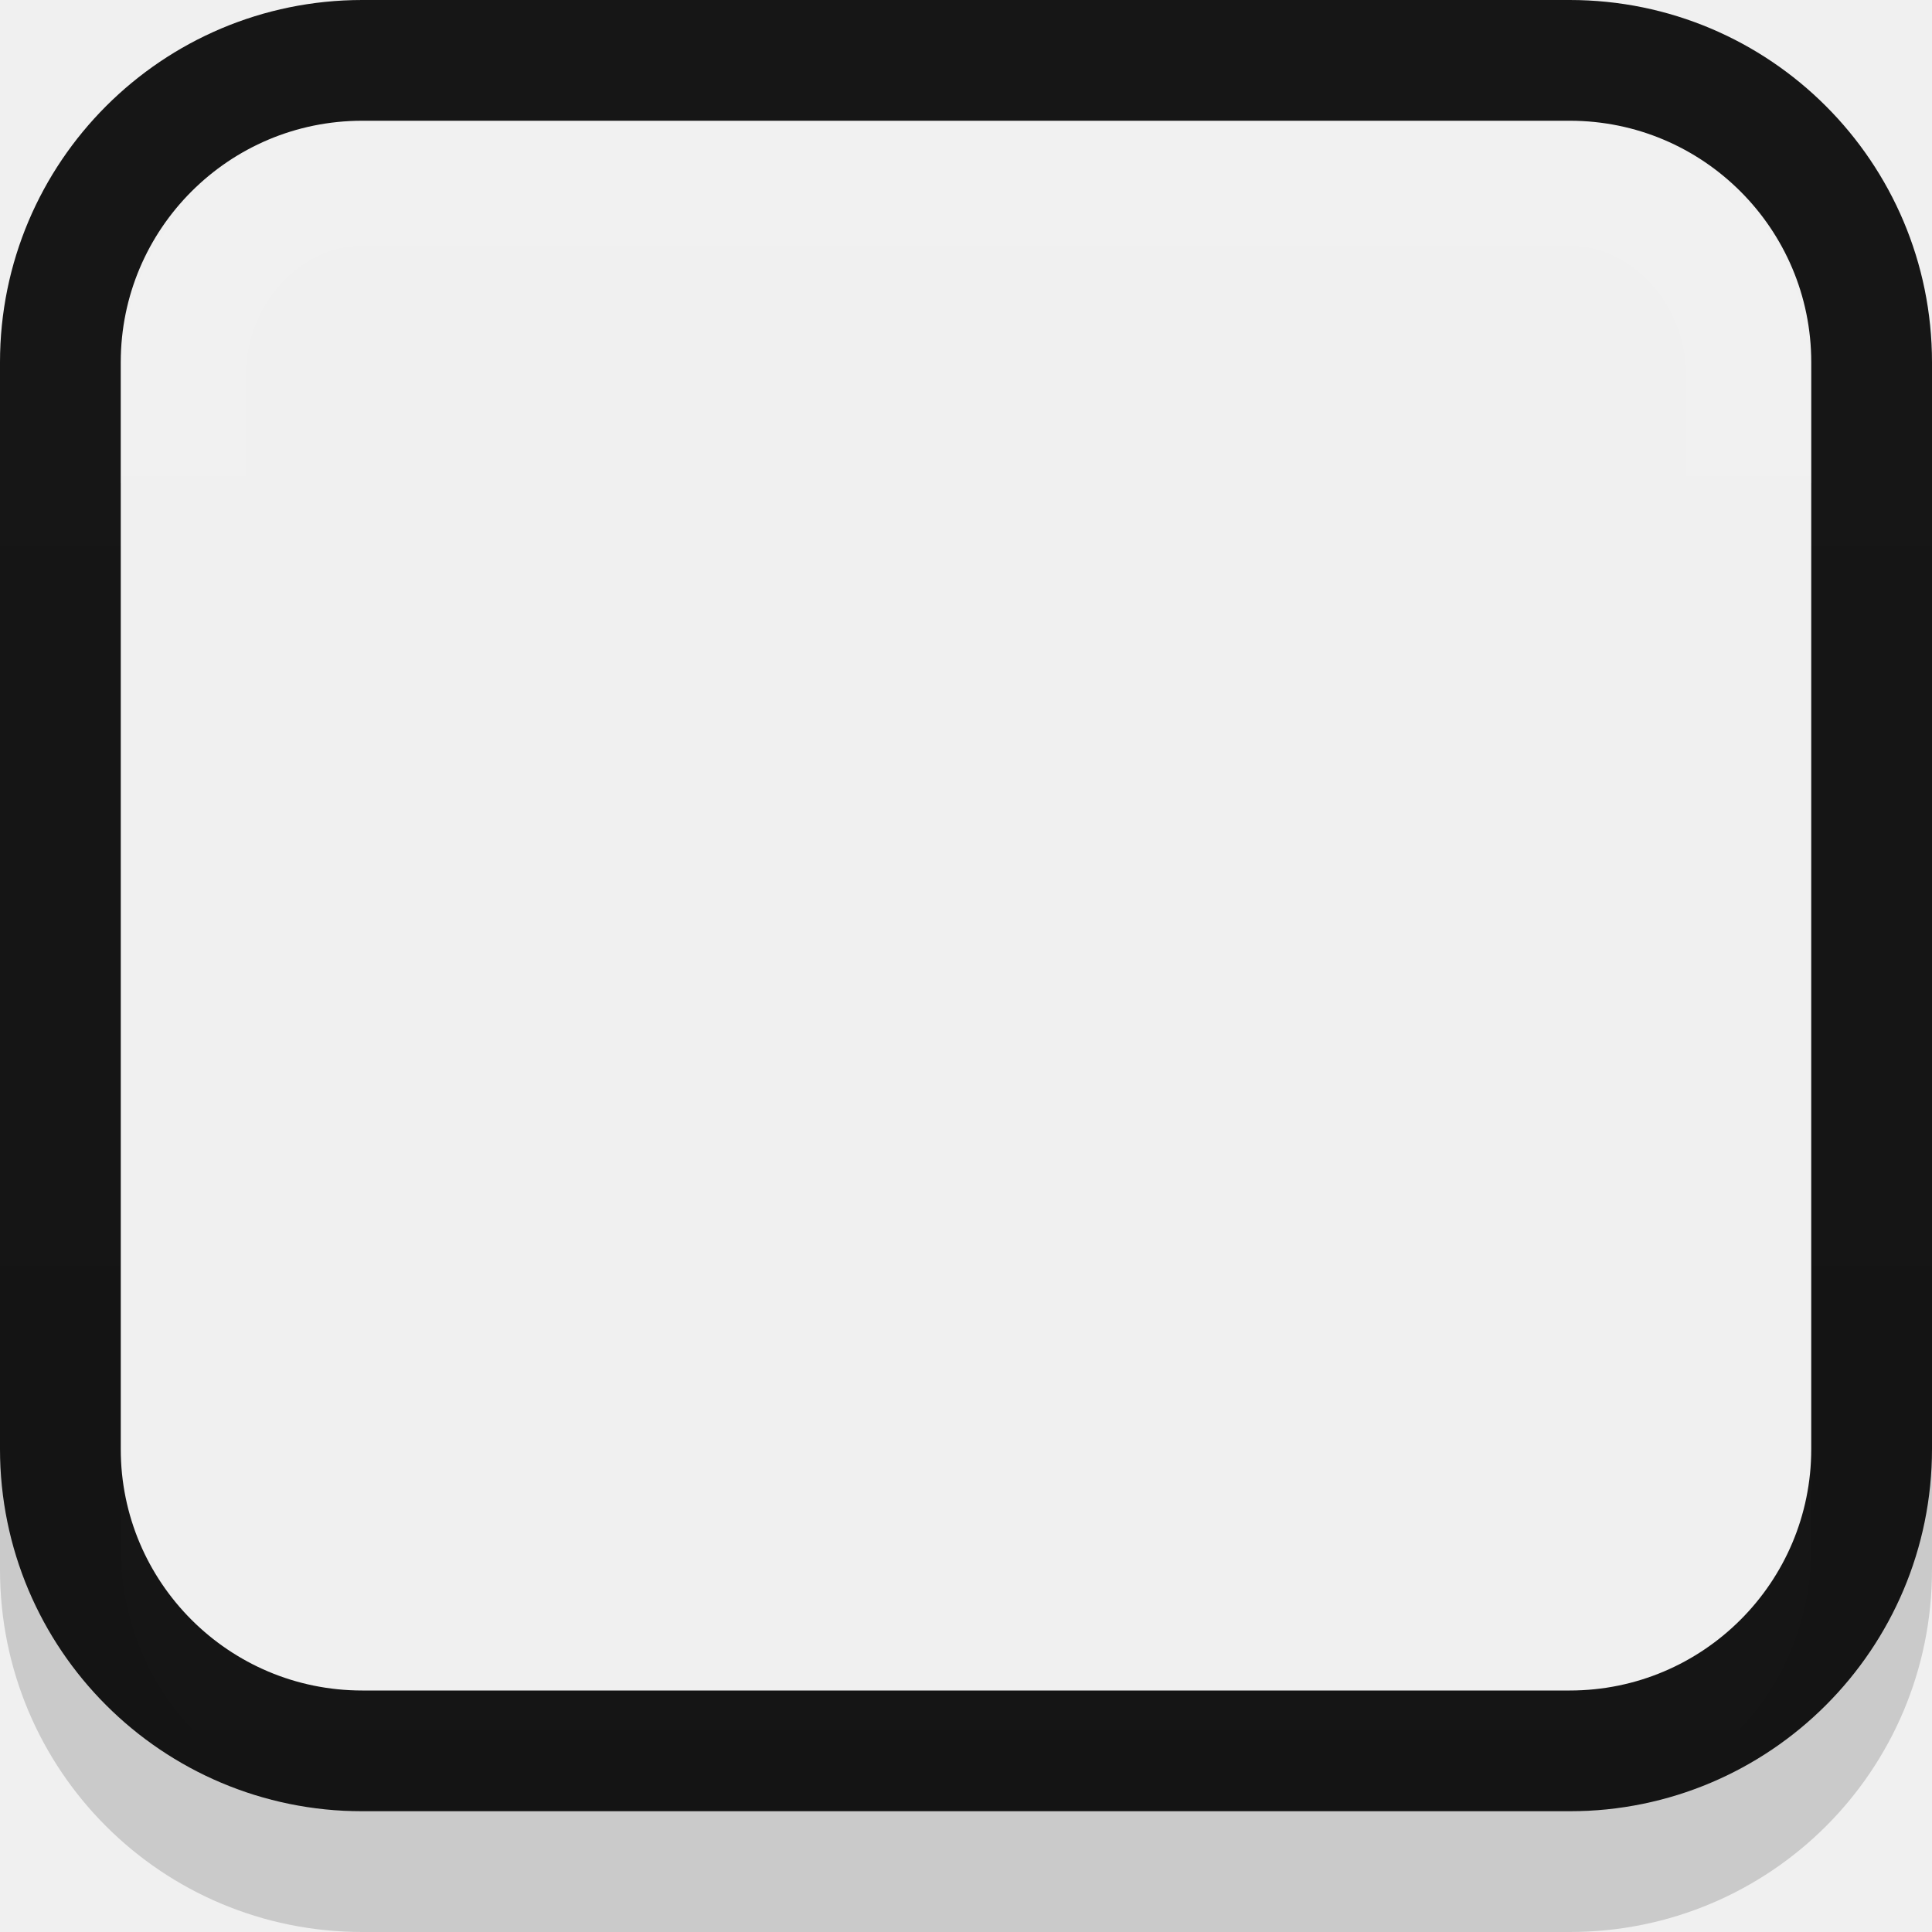
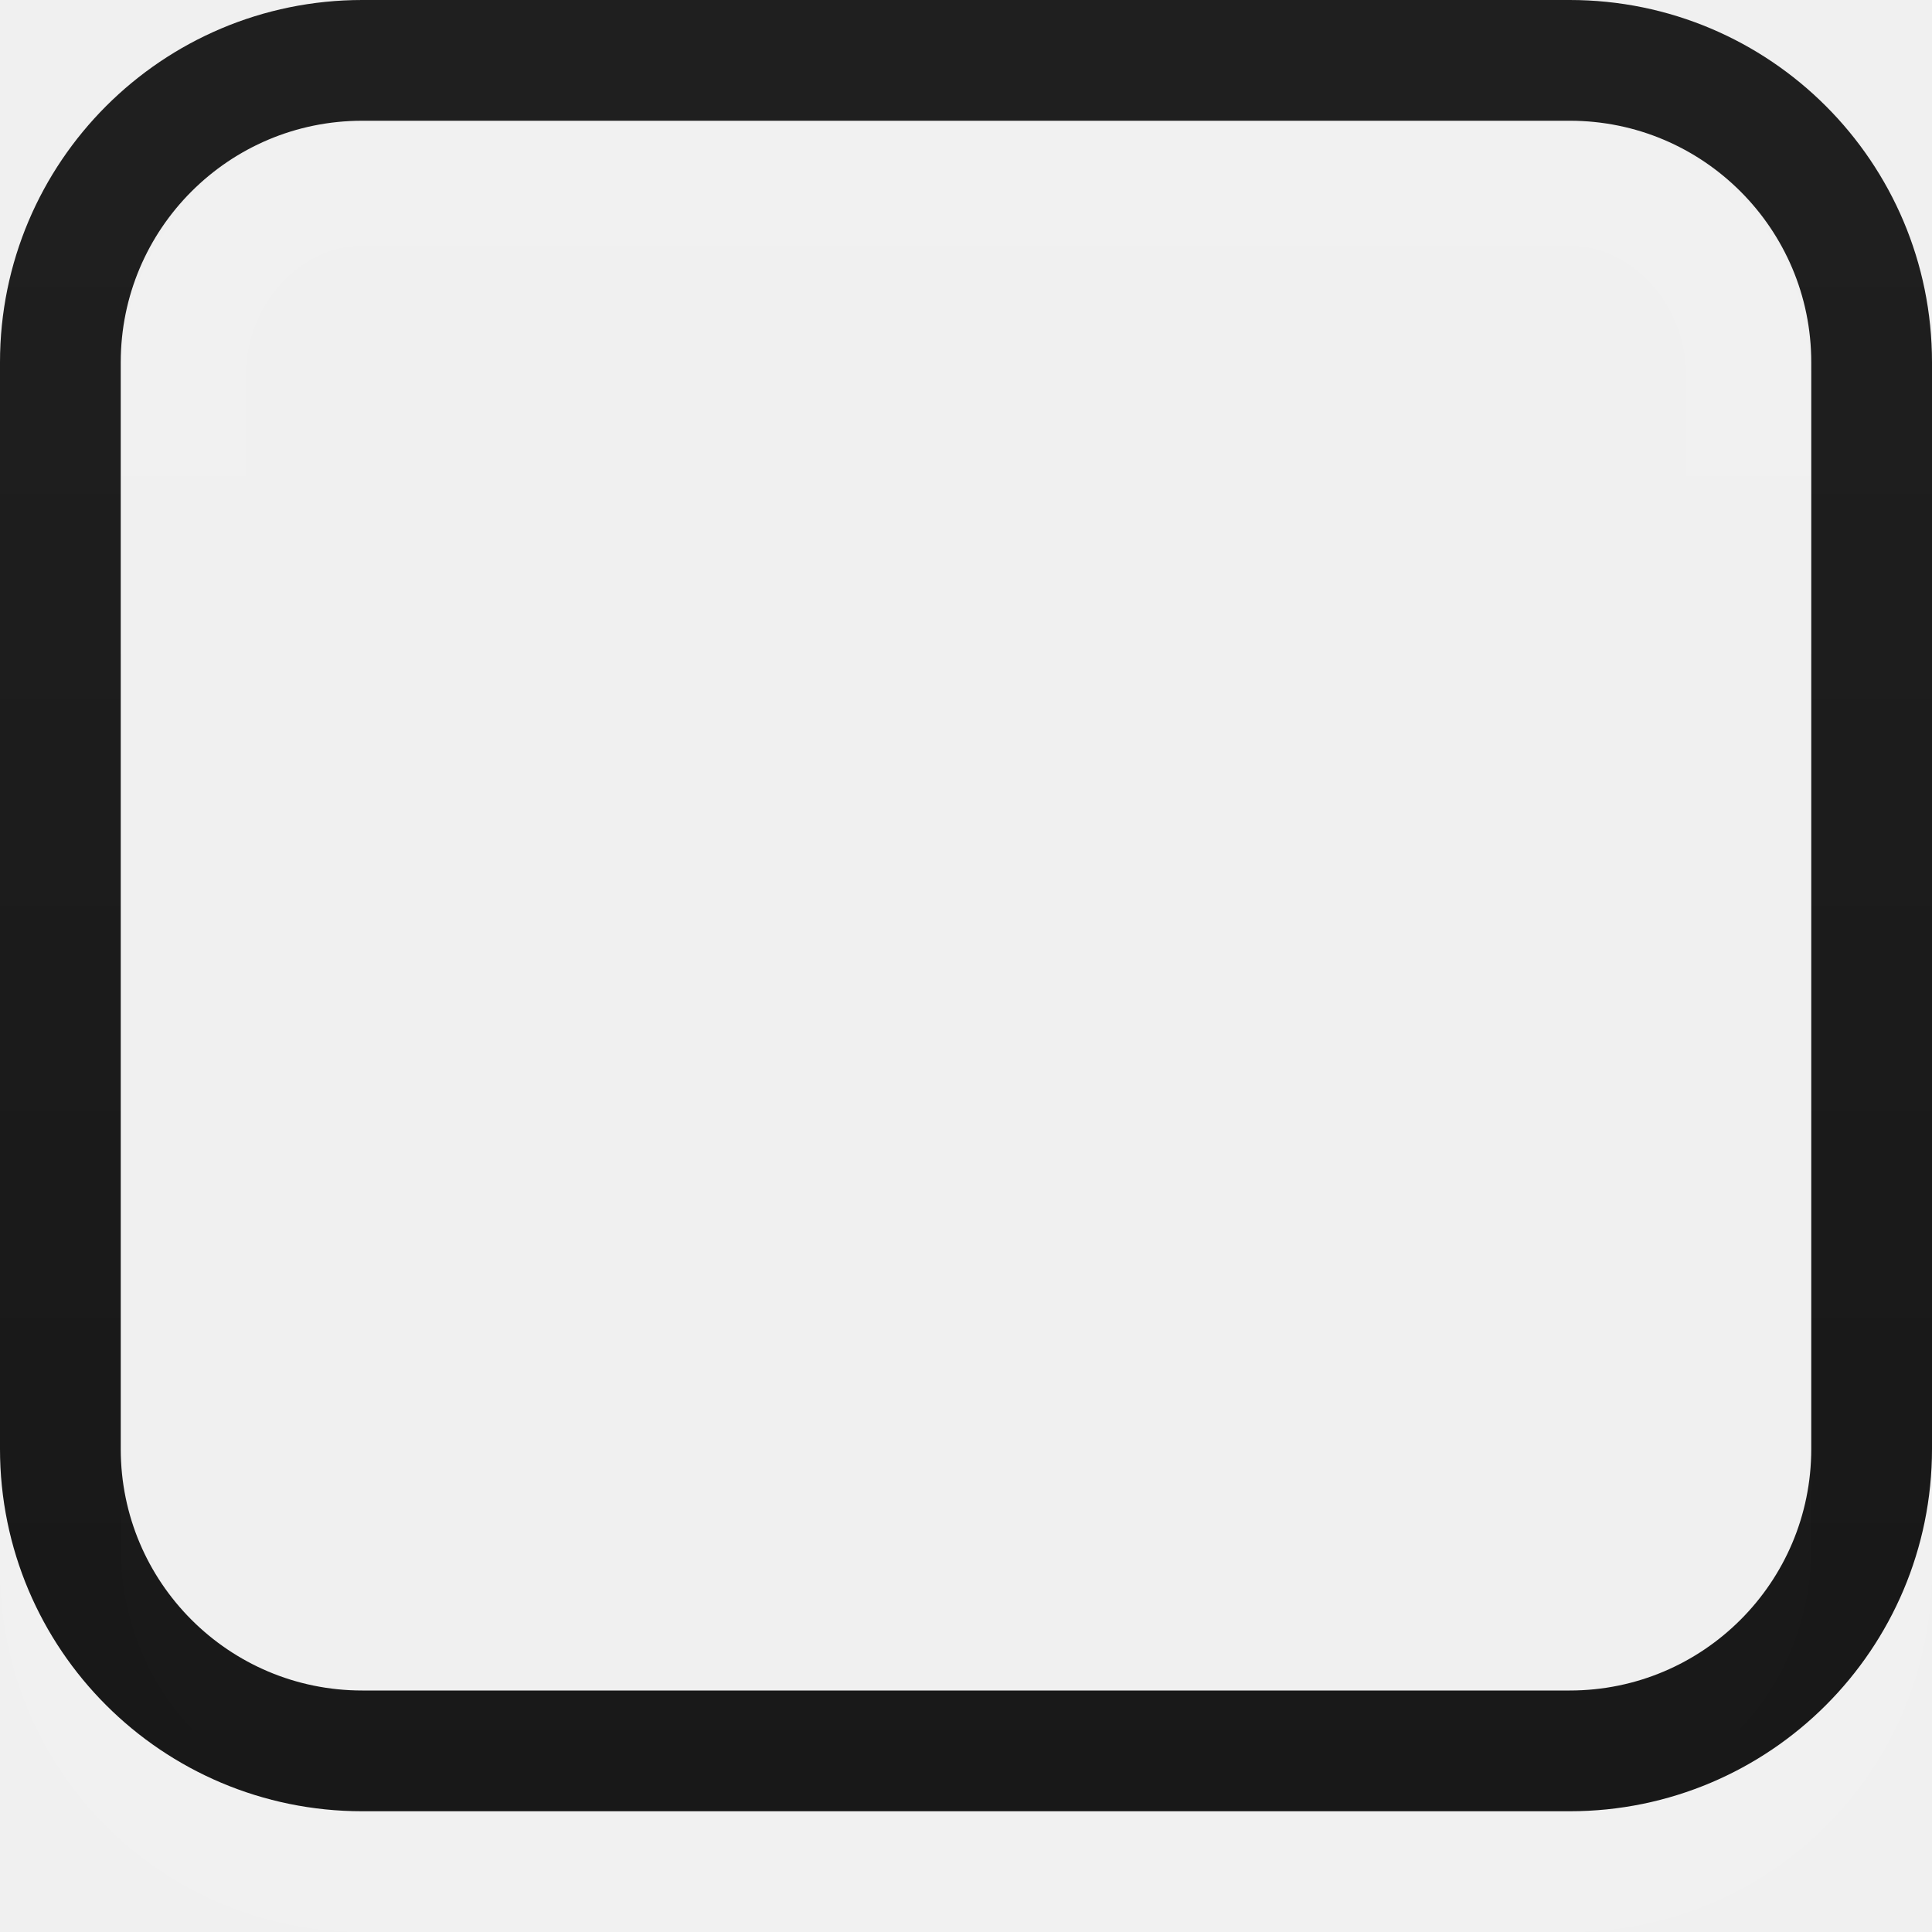
<svg xmlns="http://www.w3.org/2000/svg" xmlns:xlink="http://www.w3.org/1999/xlink" width="16px" height="16px" id="svg33222" version="1.1">
  <defs id="defs33224">
    <linearGradient id="linearGradient3845">
-       <stop style="stop-color:#161616;stop-opacity:1;" offset="0" id="stop3847" />
-       <stop style="stop-color:#141414;stop-opacity:1;" offset="1" id="stop3849" />
+       <stop style="stop-color:#1f1f1f;stop-opacity:1;" offset="0" id="stop3847" />
+       <stop style="stop-color:#181818;stop-opacity:1;" offset="1" id="stop3849" />
    </linearGradient>
    <linearGradient id="linearGradient3837">
      <stop style="stop-color:#ffffff;stop-opacity:1;" offset="0" id="stop3839" />
      <stop style="stop-color:#ffffff;stop-opacity:0;" offset="1" id="stop3841" />
    </linearGradient>
    <linearGradient xlink:href="#linearGradient3837" id="linearGradient3843" x1="8" y1="1.925" x2="8" y2="14.003" gradientUnits="userSpaceOnUse" gradientTransform="matrix(0.9972406,0,0,1.076,0.022075,-0.09606349)" />
    <linearGradient xlink:href="#linearGradient3845" id="linearGradient3851" x1="8" y1="1.537" x2="8" y2="13.463" gradientUnits="userSpaceOnUse" />
  </defs>
  <g id="layer1">
-     <path style="color:#000000;fill:none;stroke:#000000;stroke-width:1;stroke-miterlimit:4;stroke-opacity:1;marker:none;visibility:visible;display:inline;overflow:visible;enable-background:accumulate;opacity:0.16" d="m 15.5,4 0,9 c 0,1.385 -1.115,2.5 -2.5,2.5 l -10,0 c -1.385,0 -2.5,-1.115 -2.5,-2.5 L 0.5,4" id="rect17861-5" />
+     <path style="color:#000000;fill:none;stroke:#ffffff;stroke-width:1;stroke-miterlimit:4;stroke-opacity:1;marker:none;visibility:visible;display:inline;overflow:visible;enable-background:accumulate;opacity:0.06" d="m 15.5,4 0,9 c 0,1.385 -1.115,2.5 -2.5,2.5 l -10,0 c -1.385,0 -2.5,-1.115 -2.5,-2.5 L 0.5,4" id="rect17861-5" />
    <rect ry="2.5" rx="2.5" y="0.5" x="0.5" height="14" width="15" id="rect17861" style="color:#000000;fill:none;stroke:url(#linearGradient3851);stroke-width:1;stroke-miterlimit:4;stroke-opacity:1;stroke-dasharray:none;marker:none;visibility:visible;display:inline;overflow:visible;enable-background:accumulate;fill-opacity:1" />
    <rect ry="1.614" rx="1.496" y="1.518" x="1.518" height="12.912" width="12.964" id="rect17861-6" style="opacity:0.04;color:#000000;fill:none;stroke:url(#linearGradient3843);stroke-width:1.036;stroke-miterlimit:4;stroke-opacity:1;stroke-dasharray:none;marker:none;visibility:visible;display:inline;overflow:visible;enable-background:accumulate" />
  </g>
</svg>
